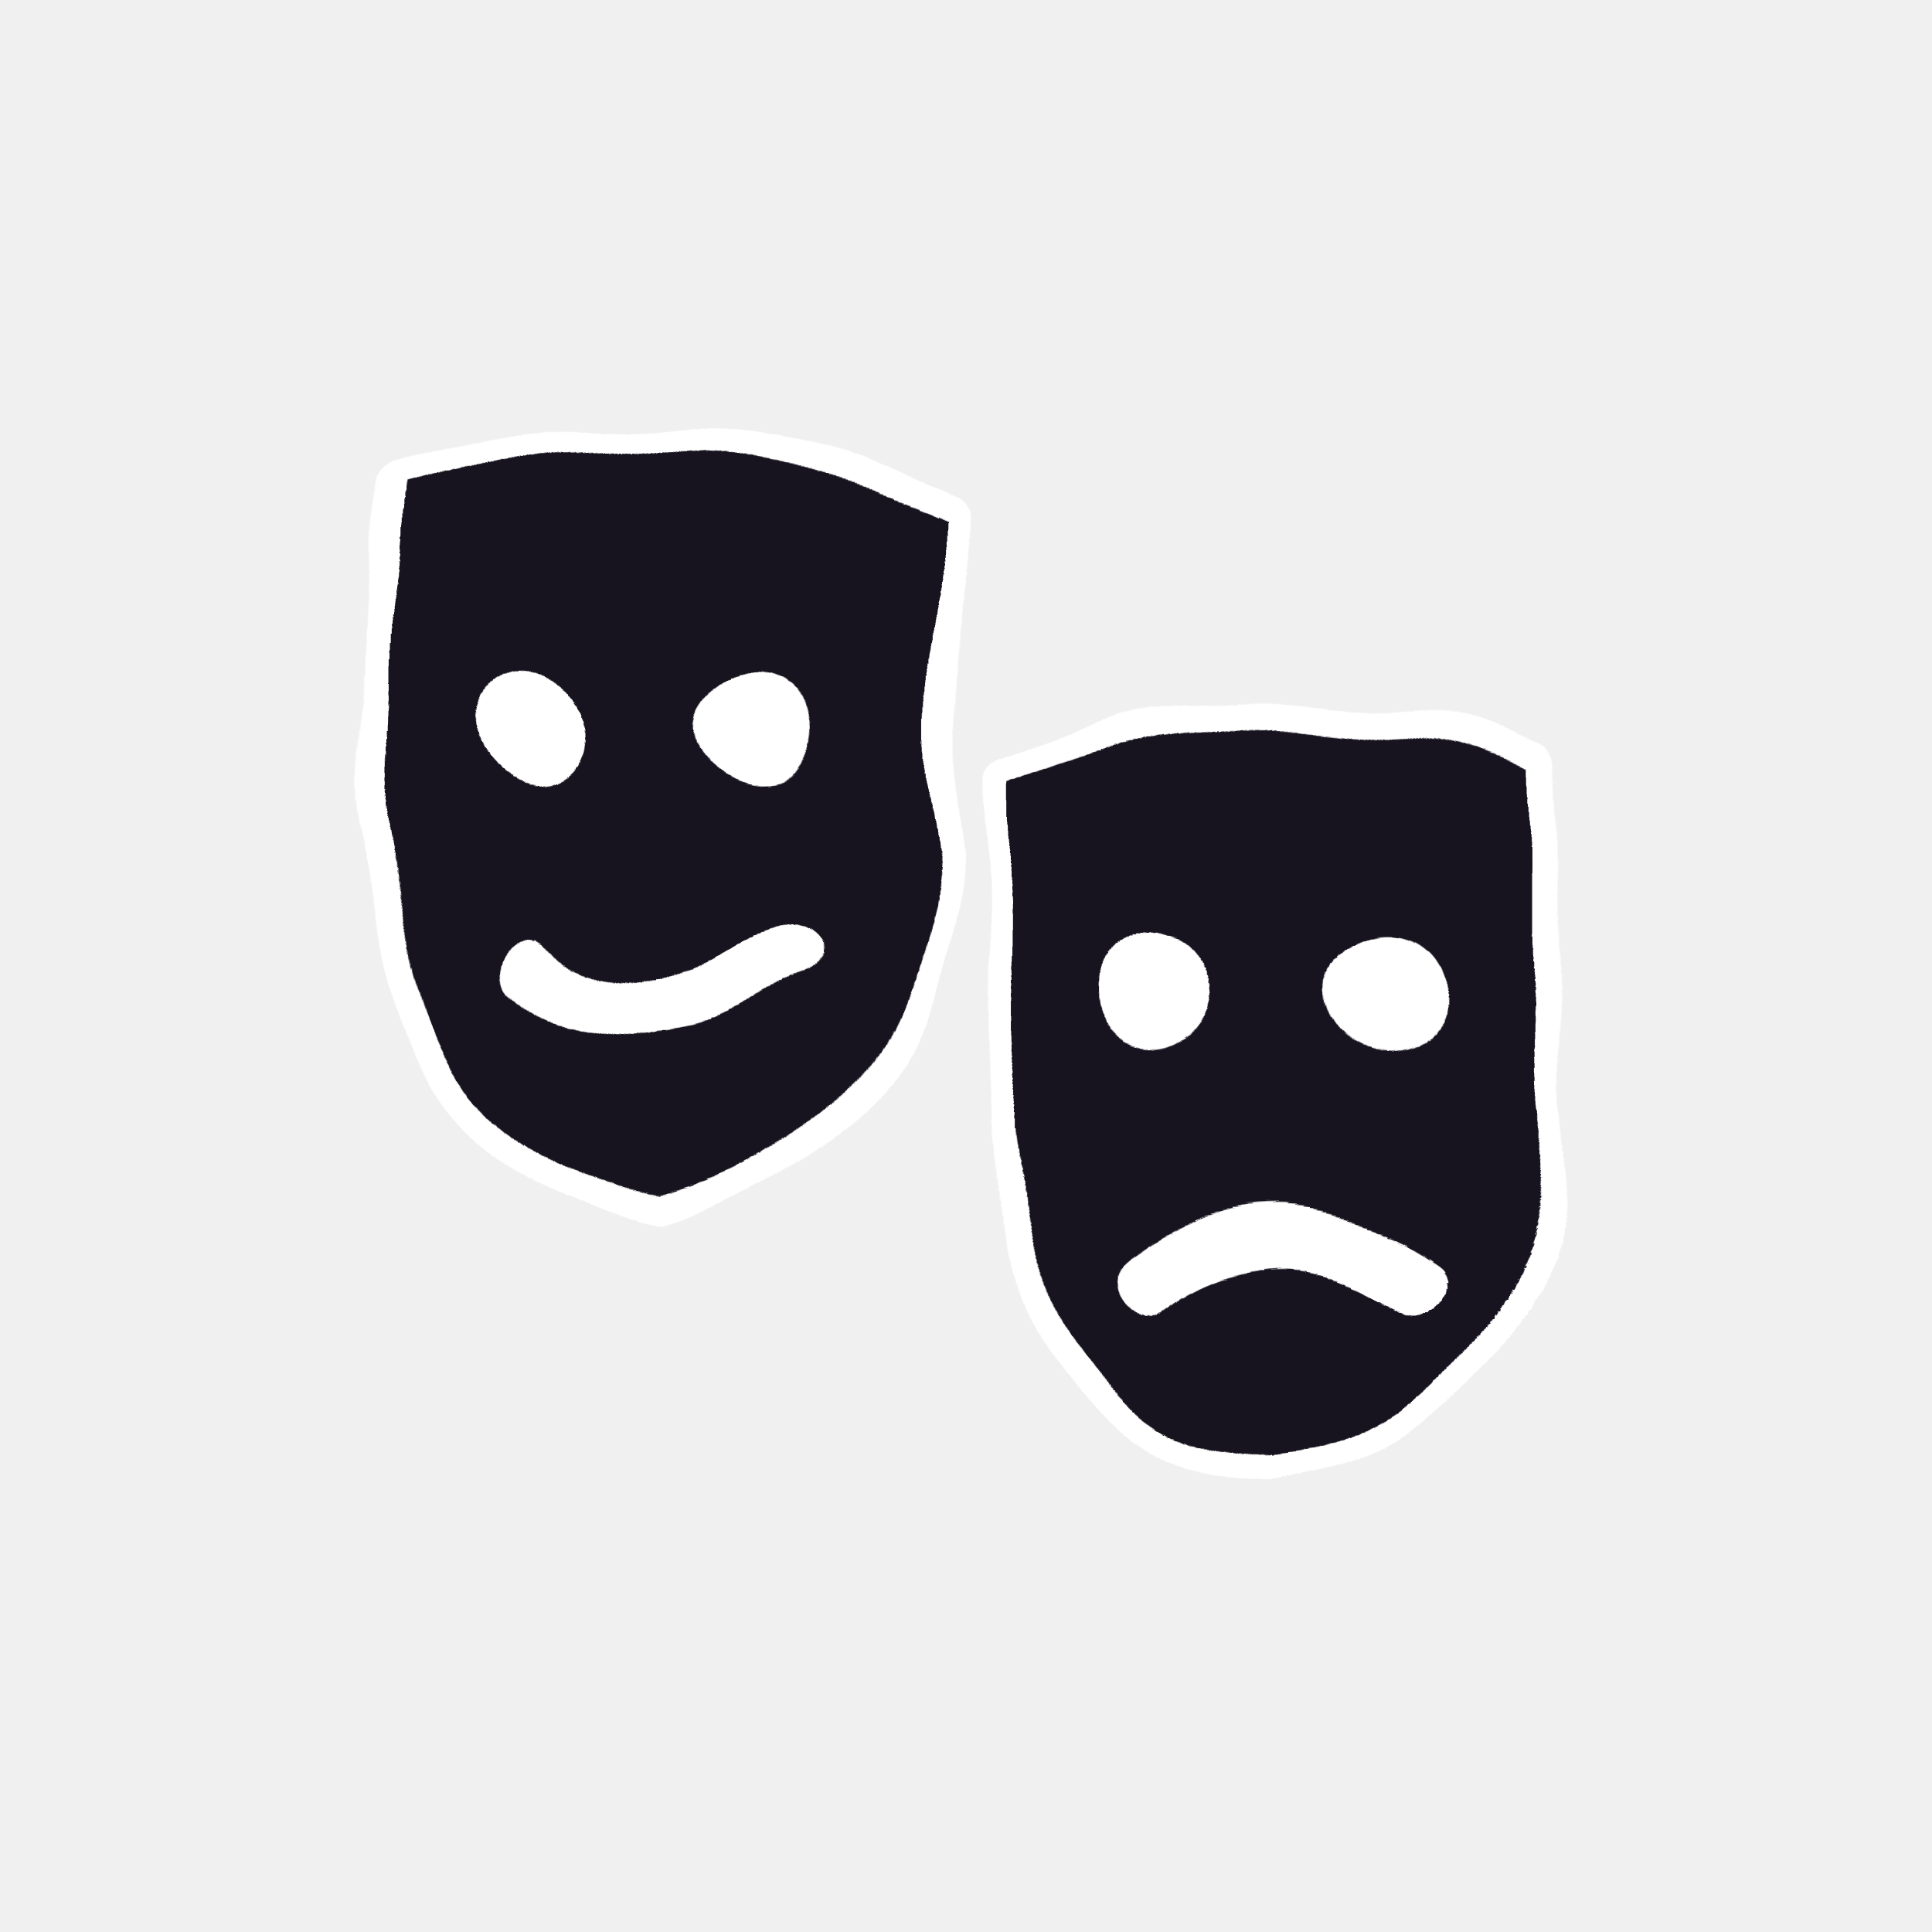
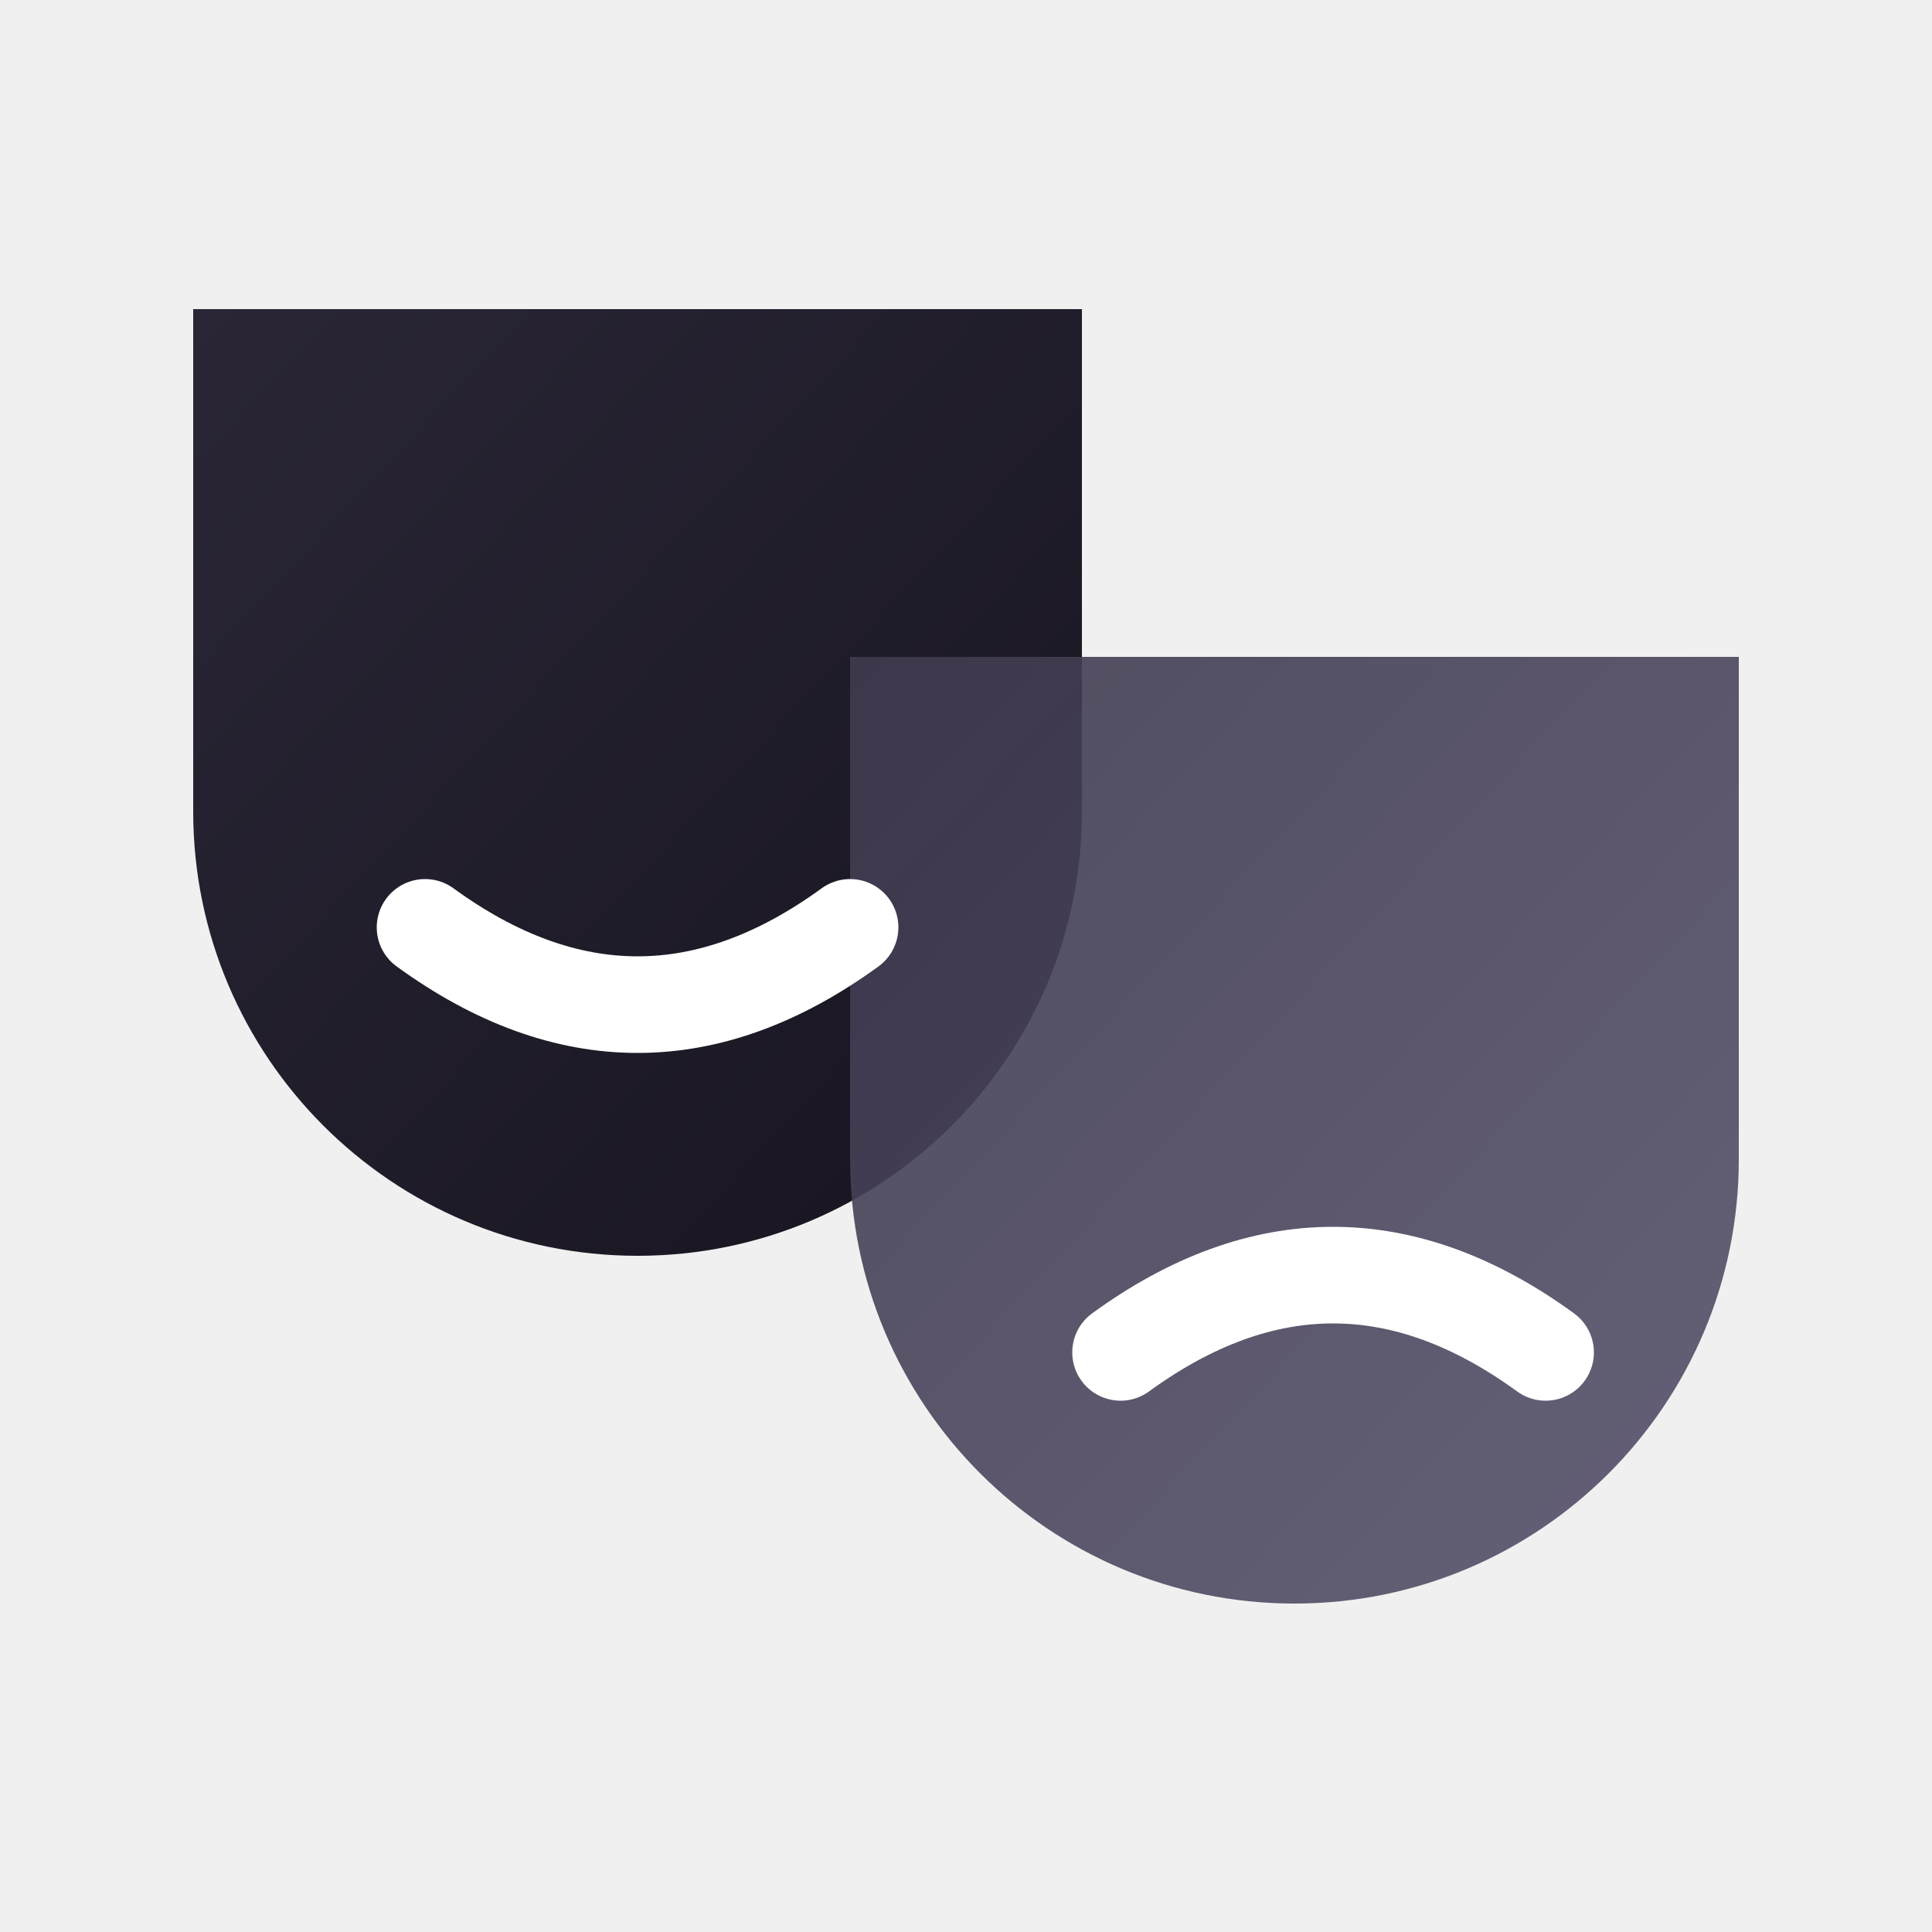
<svg xmlns="http://www.w3.org/2000/svg" viewBox="0 0 100 100">
  <defs>
-     <filter id="r" x="-8%" y="-8%" width="116%" height="116%">
-       <feTurbulence type="fractalNoise" baseFrequency="0.07" numOctaves="2" seed="54" />
-       <feDisplacementMap in="SourceGraphic" scale="4" xChannelSelector="R" yChannelSelector="G" />
-     </filter>
+     <linearGradient id="p73" x1="0" y1="0" x2="1" y2="1">
+       <stop offset="0" stop-color="#2A2636" />
+       <stop offset="1" stop-color="#17141F" />
+     </linearGradient>
+     <linearGradient id="p74" x1="0" y1="0" x2="1" y2="1">
+       <stop offset="0" stop-color="#3F3A4E" />
+       <stop offset="1" stop-color="#55506A" />
+     </linearGradient>
  </defs>
-   <g filter="url(#r)">
-     <path d="M20 26q14-6 28 0v18q-2 16-14 18q-12-2-14-18z" fill="#17141F" stroke="#fff" stroke-width="2.6" stroke-linejoin="round" paint-order="stroke" />
-     <path d="M52 40q14-6 28 0v18q-2 16-14 18q-12-2-14-18z" fill="#17141F" stroke="#fff" stroke-width="2.6" stroke-linejoin="round" paint-order="stroke" />
-     <circle cx="28" cy="38" r="3" fill="#fff" />
-     <circle cx="40" cy="38" r="3" fill="#fff" />
-     <path d="M27 50q7 5 14 0" fill="none" stroke="#fff" stroke-width="2.8" stroke-linecap="round" stroke-linejoin="round" />
-     <circle cx="60" cy="52" r="3" fill="#fff" />
-     <circle cx="72" cy="52" r="3" fill="#fff" />
-     <path d="M59 66q7-5 14 0" fill="none" stroke="#fff" stroke-width="2.8" stroke-linecap="round" stroke-linejoin="round" />
-   </g>
+   <path d="M10 16h46v26a23 23 0 0 1-46 0z" fill="url(#p73)" opacity="1" />
+   <path d="M44 34h46v26a23 23 0 0 1-46 0z" fill="url(#p74)" opacity="0.9" />
+   <path d="M22 48q11 8 22 0M58 70q11-8 22 0" fill="none" stroke="#fff" stroke-width="5" stroke-linecap="round" />
</svg>
